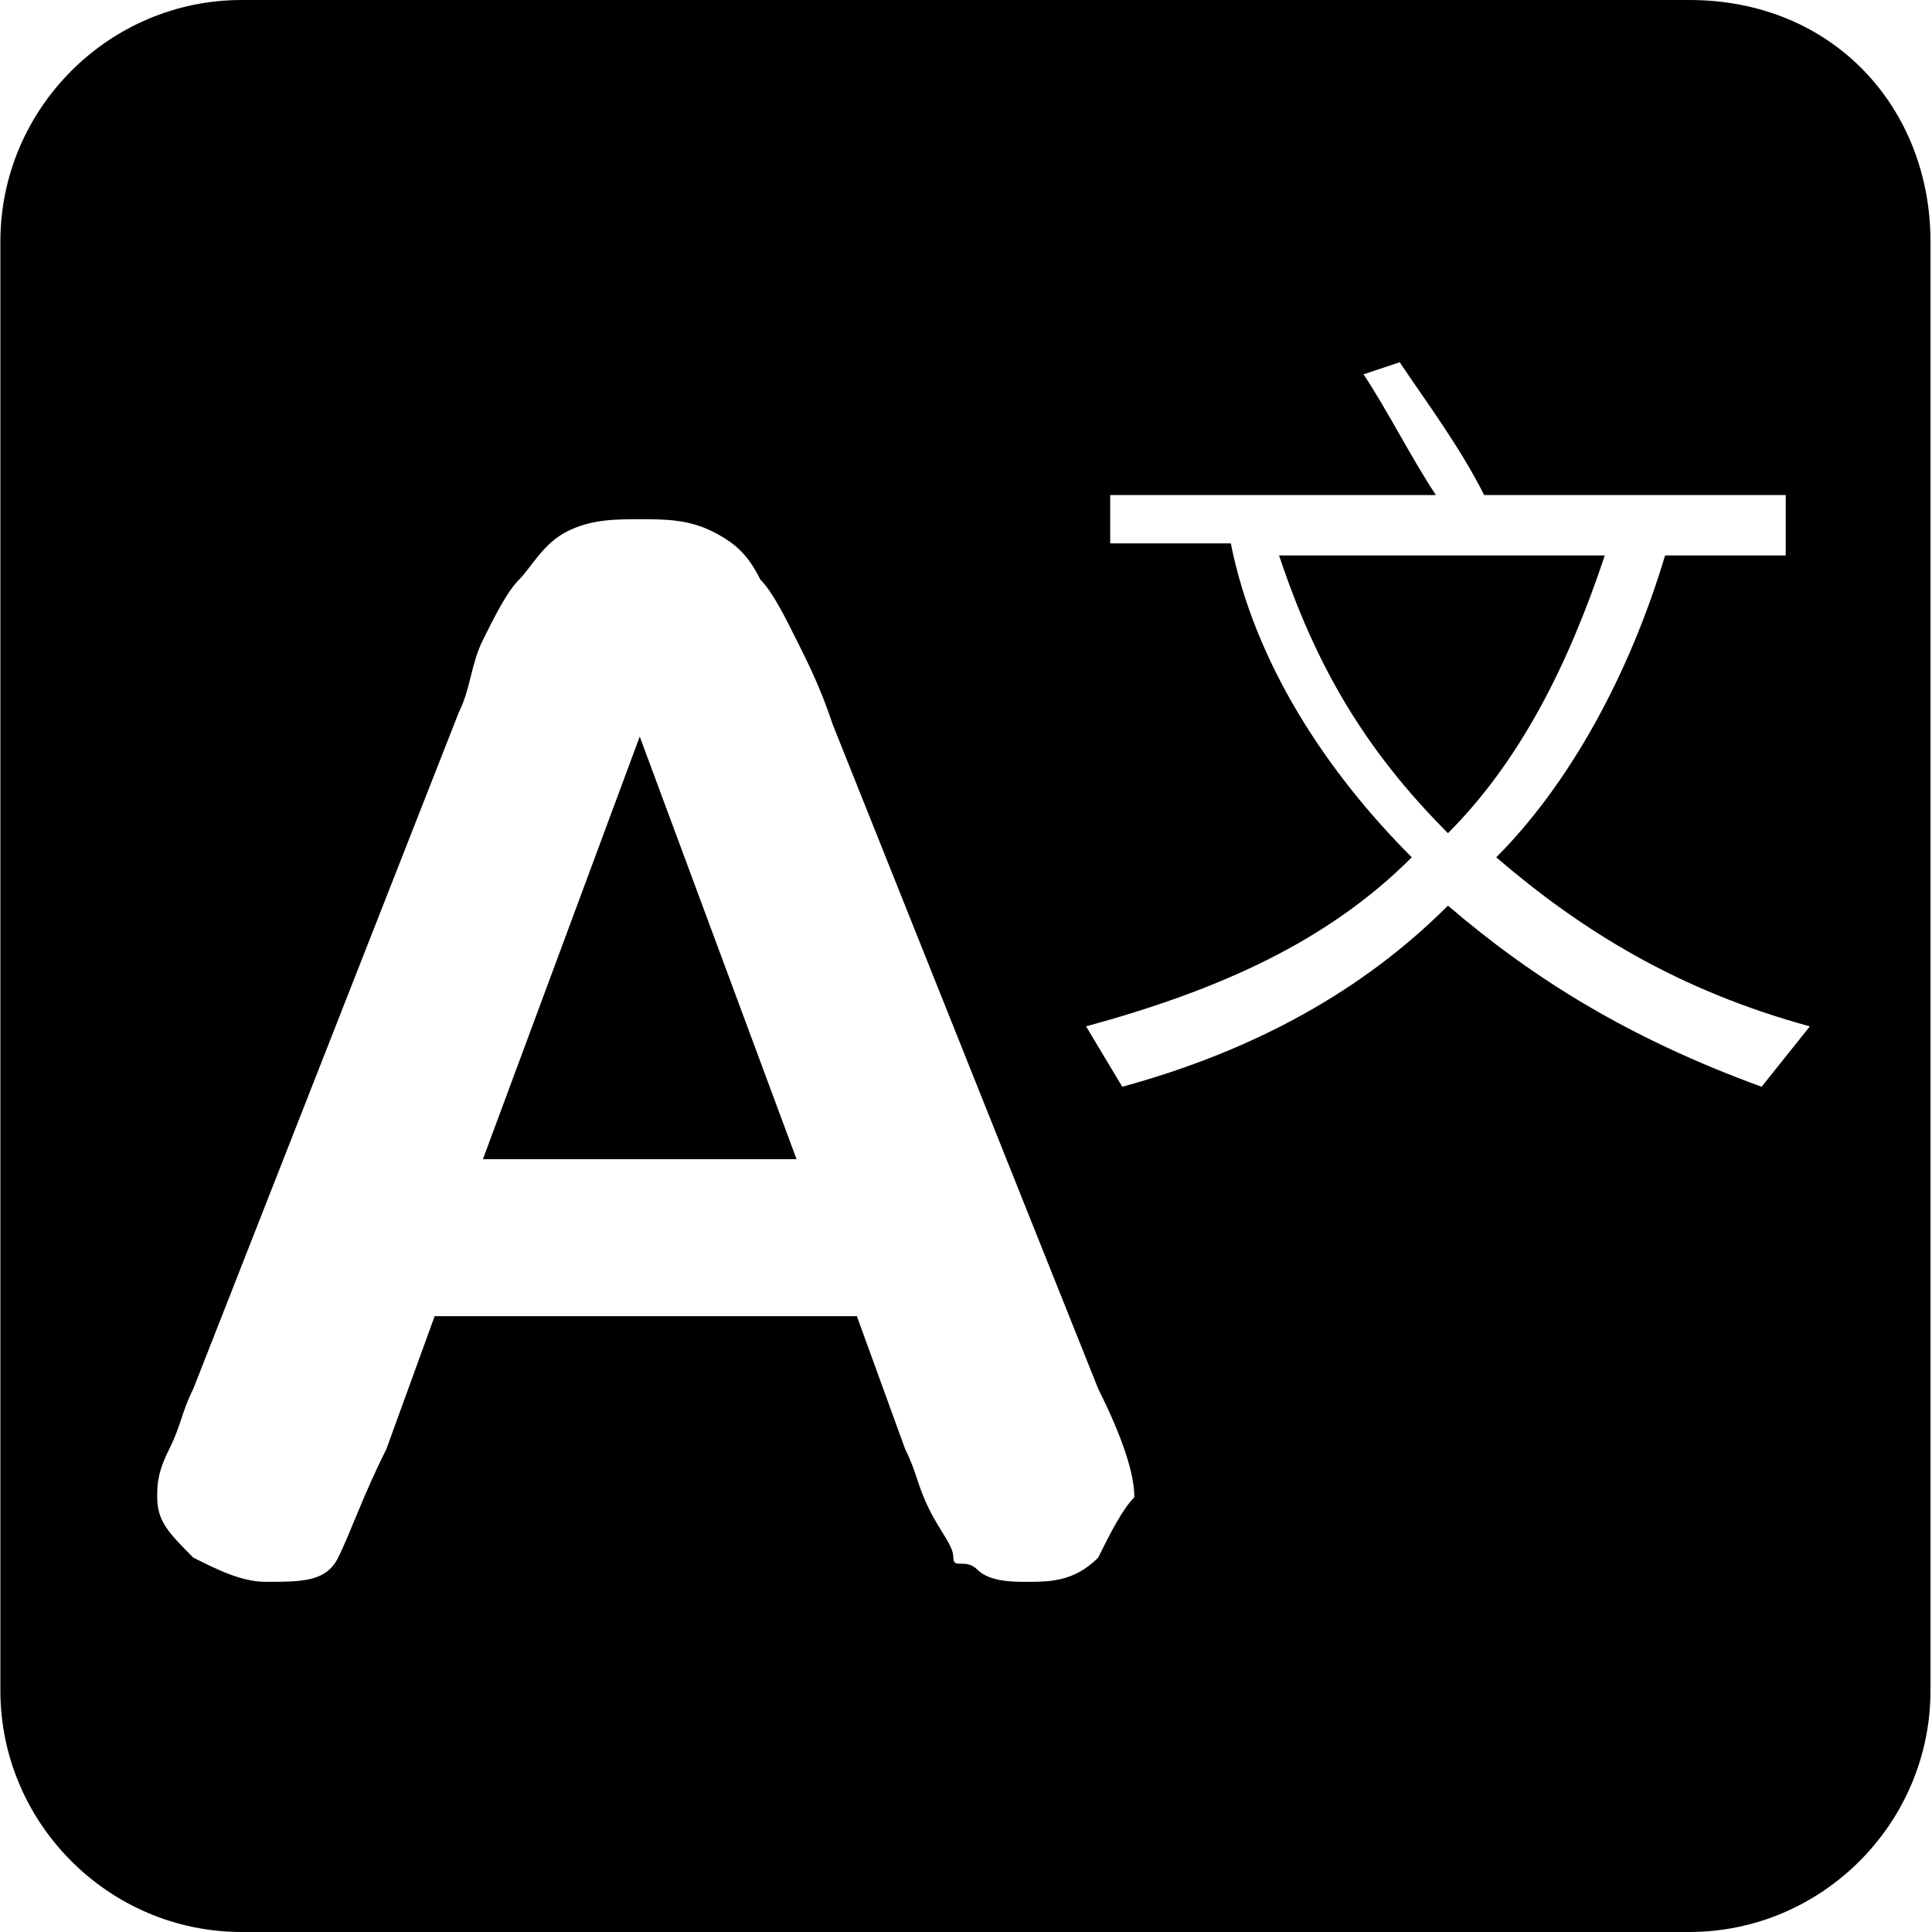
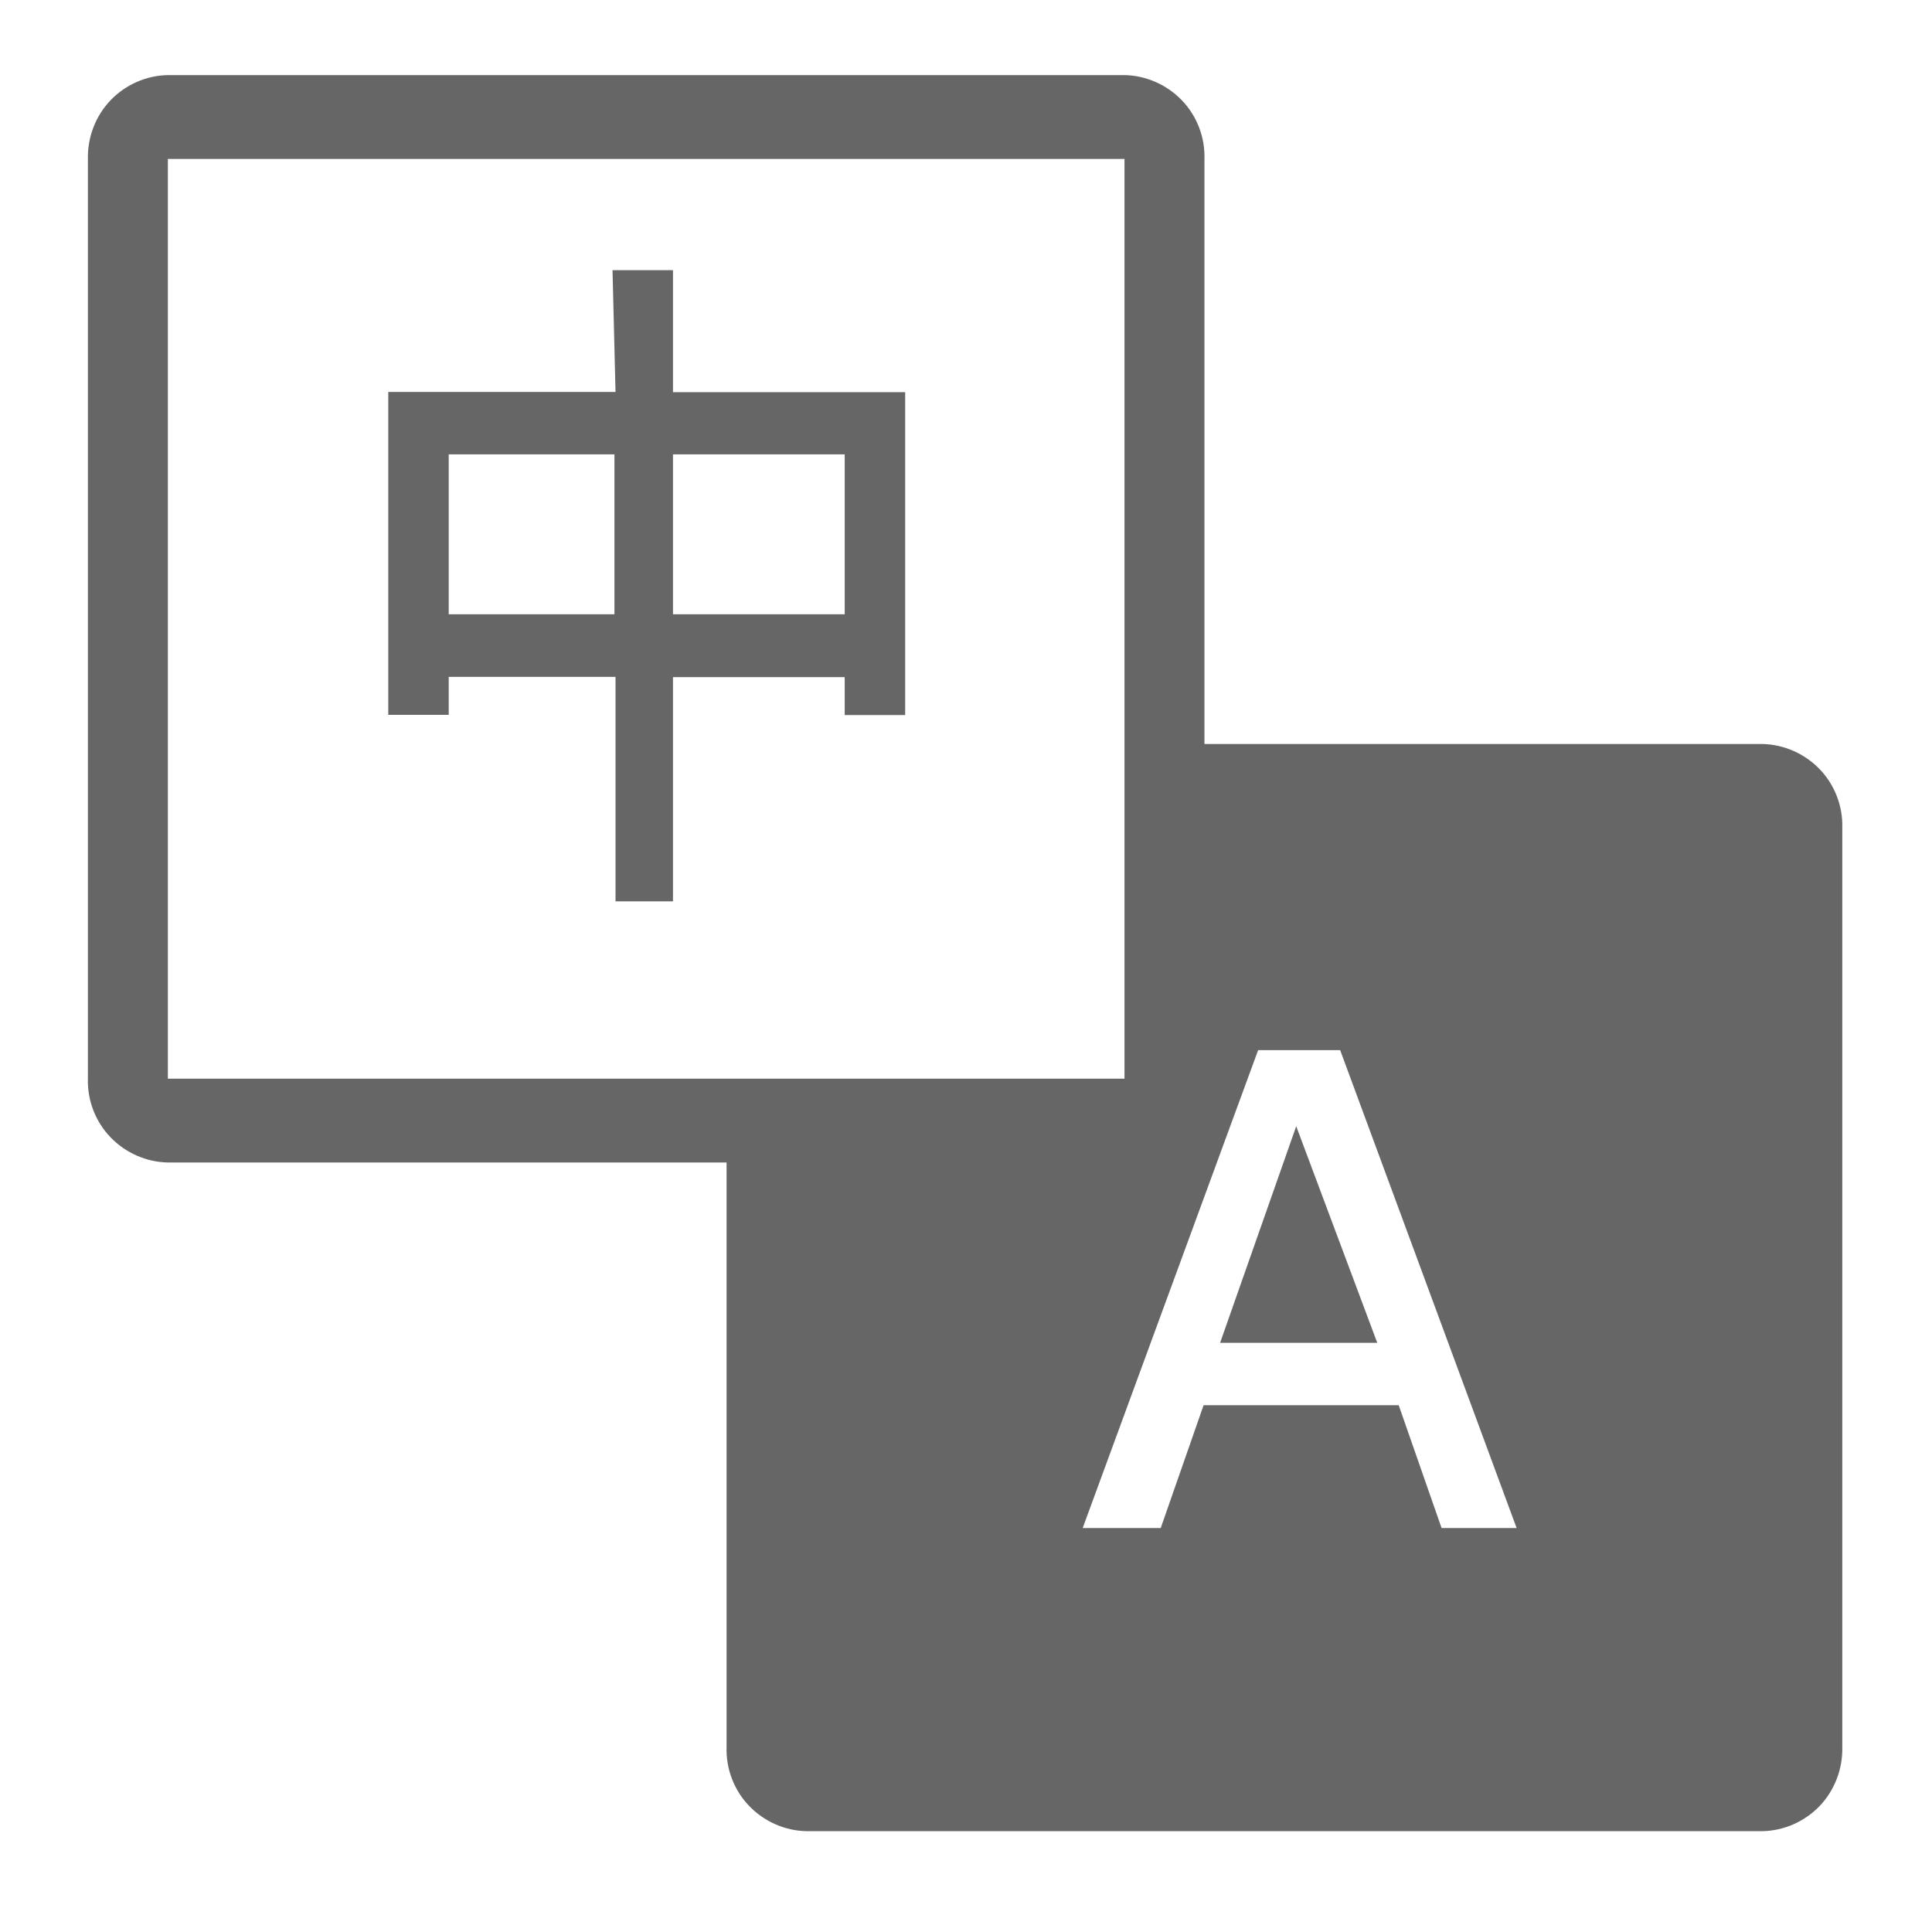
- <svg xmlns="http://www.w3.org/2000/svg" width="128" height="128">
-   <g>
-     <path d="M84.742 36.8c2.398 7.2 5.595 12.8 11.19 18.4 4.795-4.8 7.992-11.2 10.39-18.4h-21.58zm-52.748 40h20.78l-10.39-28-10.39 28z" />
-     <path d="M111.916 0H16.009C7.218 0 .025 7.2.025 16v96c0 8.8 7.193 16 15.984 16h95.907c8.791 0 15.984-7.2 15.984-16V16c0-8.8-6.394-16-15.984-16zM72.754 103.2c-1.598 1.6-3.197 1.6-4.795 1.6-.8 0-2.398 0-3.197-.8-.8-.8-1.599 0-1.599-.8s-.799-1.6-1.598-3.2c-.8-1.6-.8-2.4-1.599-4l-3.196-8.8H28.797L25.6 96c-1.598 3.2-2.398 5.6-3.197 7.2-.8 1.6-2.398 1.6-4.795 1.6-1.599 0-3.197-.8-4.796-1.6-1.598-1.6-2.397-2.4-2.397-4 0-.8 0-1.6.799-3.2.8-1.6.8-2.4 1.598-4l17.583-44.8c.8-1.6.8-3.2 1.599-4.8.799-1.6 1.598-3.2 2.397-4 .8-.8 1.599-2.4 3.197-3.2 1.599-.8 3.197-.8 4.796-.8 1.598 0 3.196 0 4.795.8 1.598.8 2.398 1.6 3.197 3.2.799.8 1.598 2.4 2.397 4 .8 1.6 1.599 3.2 2.398 5.6l17.583 44c1.598 3.2 2.398 5.6 2.398 7.2-.8.8-1.599 2.4-2.398 4zM116.711 72c-8.791-3.2-15.185-7.2-20.78-12-5.594 5.6-12.787 9.6-21.579 12l-2.397-4c8.791-2.4 15.984-5.6 21.579-11.2C87.939 51.2 83.144 44 81.545 36h-7.992v-3.2h21.58c-1.6-2.4-3.198-5.6-4.796-8l2.397-.8c1.599 2.4 3.997 5.6 5.595 8.8h19.98v4h-7.992c-2.397 8-6.393 15.2-11.189 20 5.595 4.8 11.988 8.8 20.78 11.2l-3.197 4z" />
-   </g>
+ <svg xmlns="http://www.w3.org/2000/svg" t="1628162510870" class="icon" viewBox="0 0 1030 1024" version="1.1" p-id="4496" width="128" height="128">
+   <path d="M642.129 393.644h297.404c11.545 0.229 22.632 5.143 30.632 13.487 8.001 8.344 12.345 19.66 12.002 31.204V928.56c0.228 11.544-4 22.745-12.002 31.203-8 8.344-18.973 13.259-30.632 13.487H429.991c-11.544-0.228-22.631-5.143-30.632-13.487-8.001-8.344-12.344-19.66-12.001-31.203V616.755H89.496c-11.544-0.229-22.631-5.144-30.632-13.488-8.001-8.343-12.345-19.659-12.002-31.203V81.724c-0.228-11.545 4-22.746 12.002-31.204 8-8.344 18.973-13.259 30.632-13.487h510c11.544 0.228 22.63 5.143 30.631 13.487 8.001 8.344 12.345 19.66 12.002 31.203v311.92zM89.496 572.064h510V81.724h-510v490.34z m581.207-15.088l-93.496 254.657h41.605l22.86-65.493h104.011l22.86 65.493h40.004l-94.067-254.77h-43.777z m-20.23 155.904l40.576-115.442 43.204 115.442h-83.78zM326.55 141.044h32.232v65.036h123.785v172.134h-32.232v-20.231h-91.553v119.556H328.15v-119.67h-88.924v20.23h-32.232V205.966H328.15l-1.6-64.922z m-87.324 183.45h88.352v-85.267h-88.352v85.266z m119.556 0h91.553v-85.267h-91.553v85.266z m0 0" fill="#666666" p-id="4497" />
</svg>
